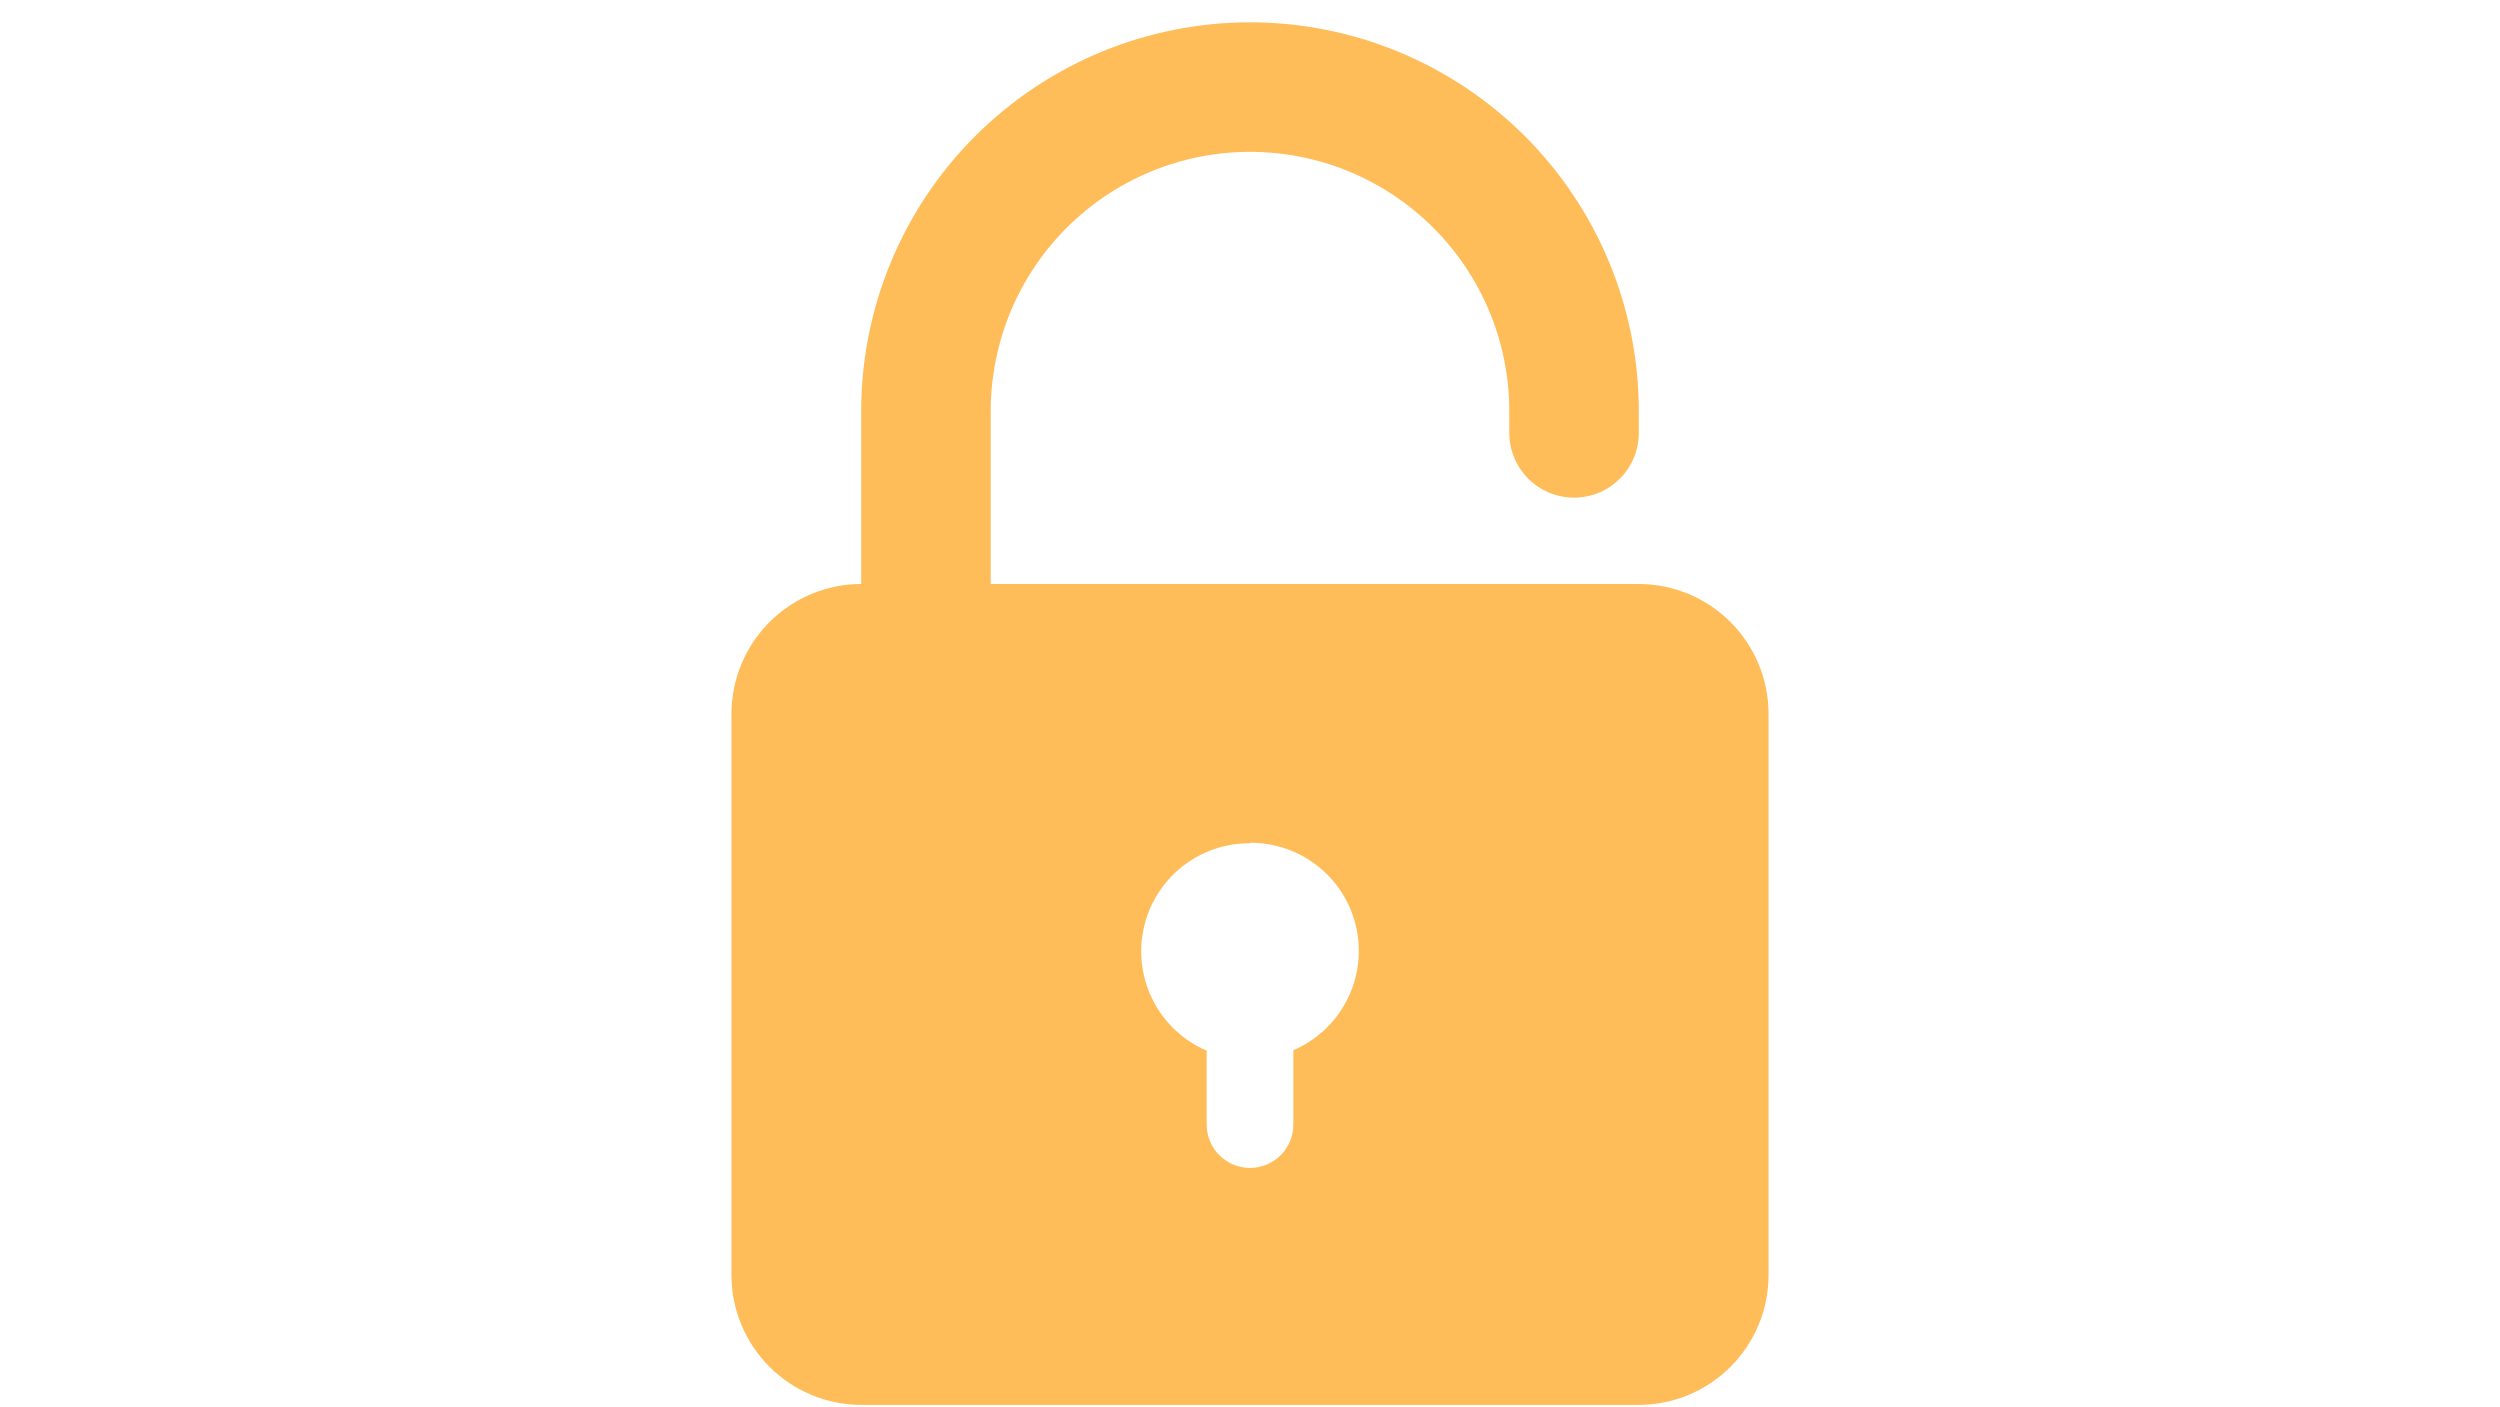
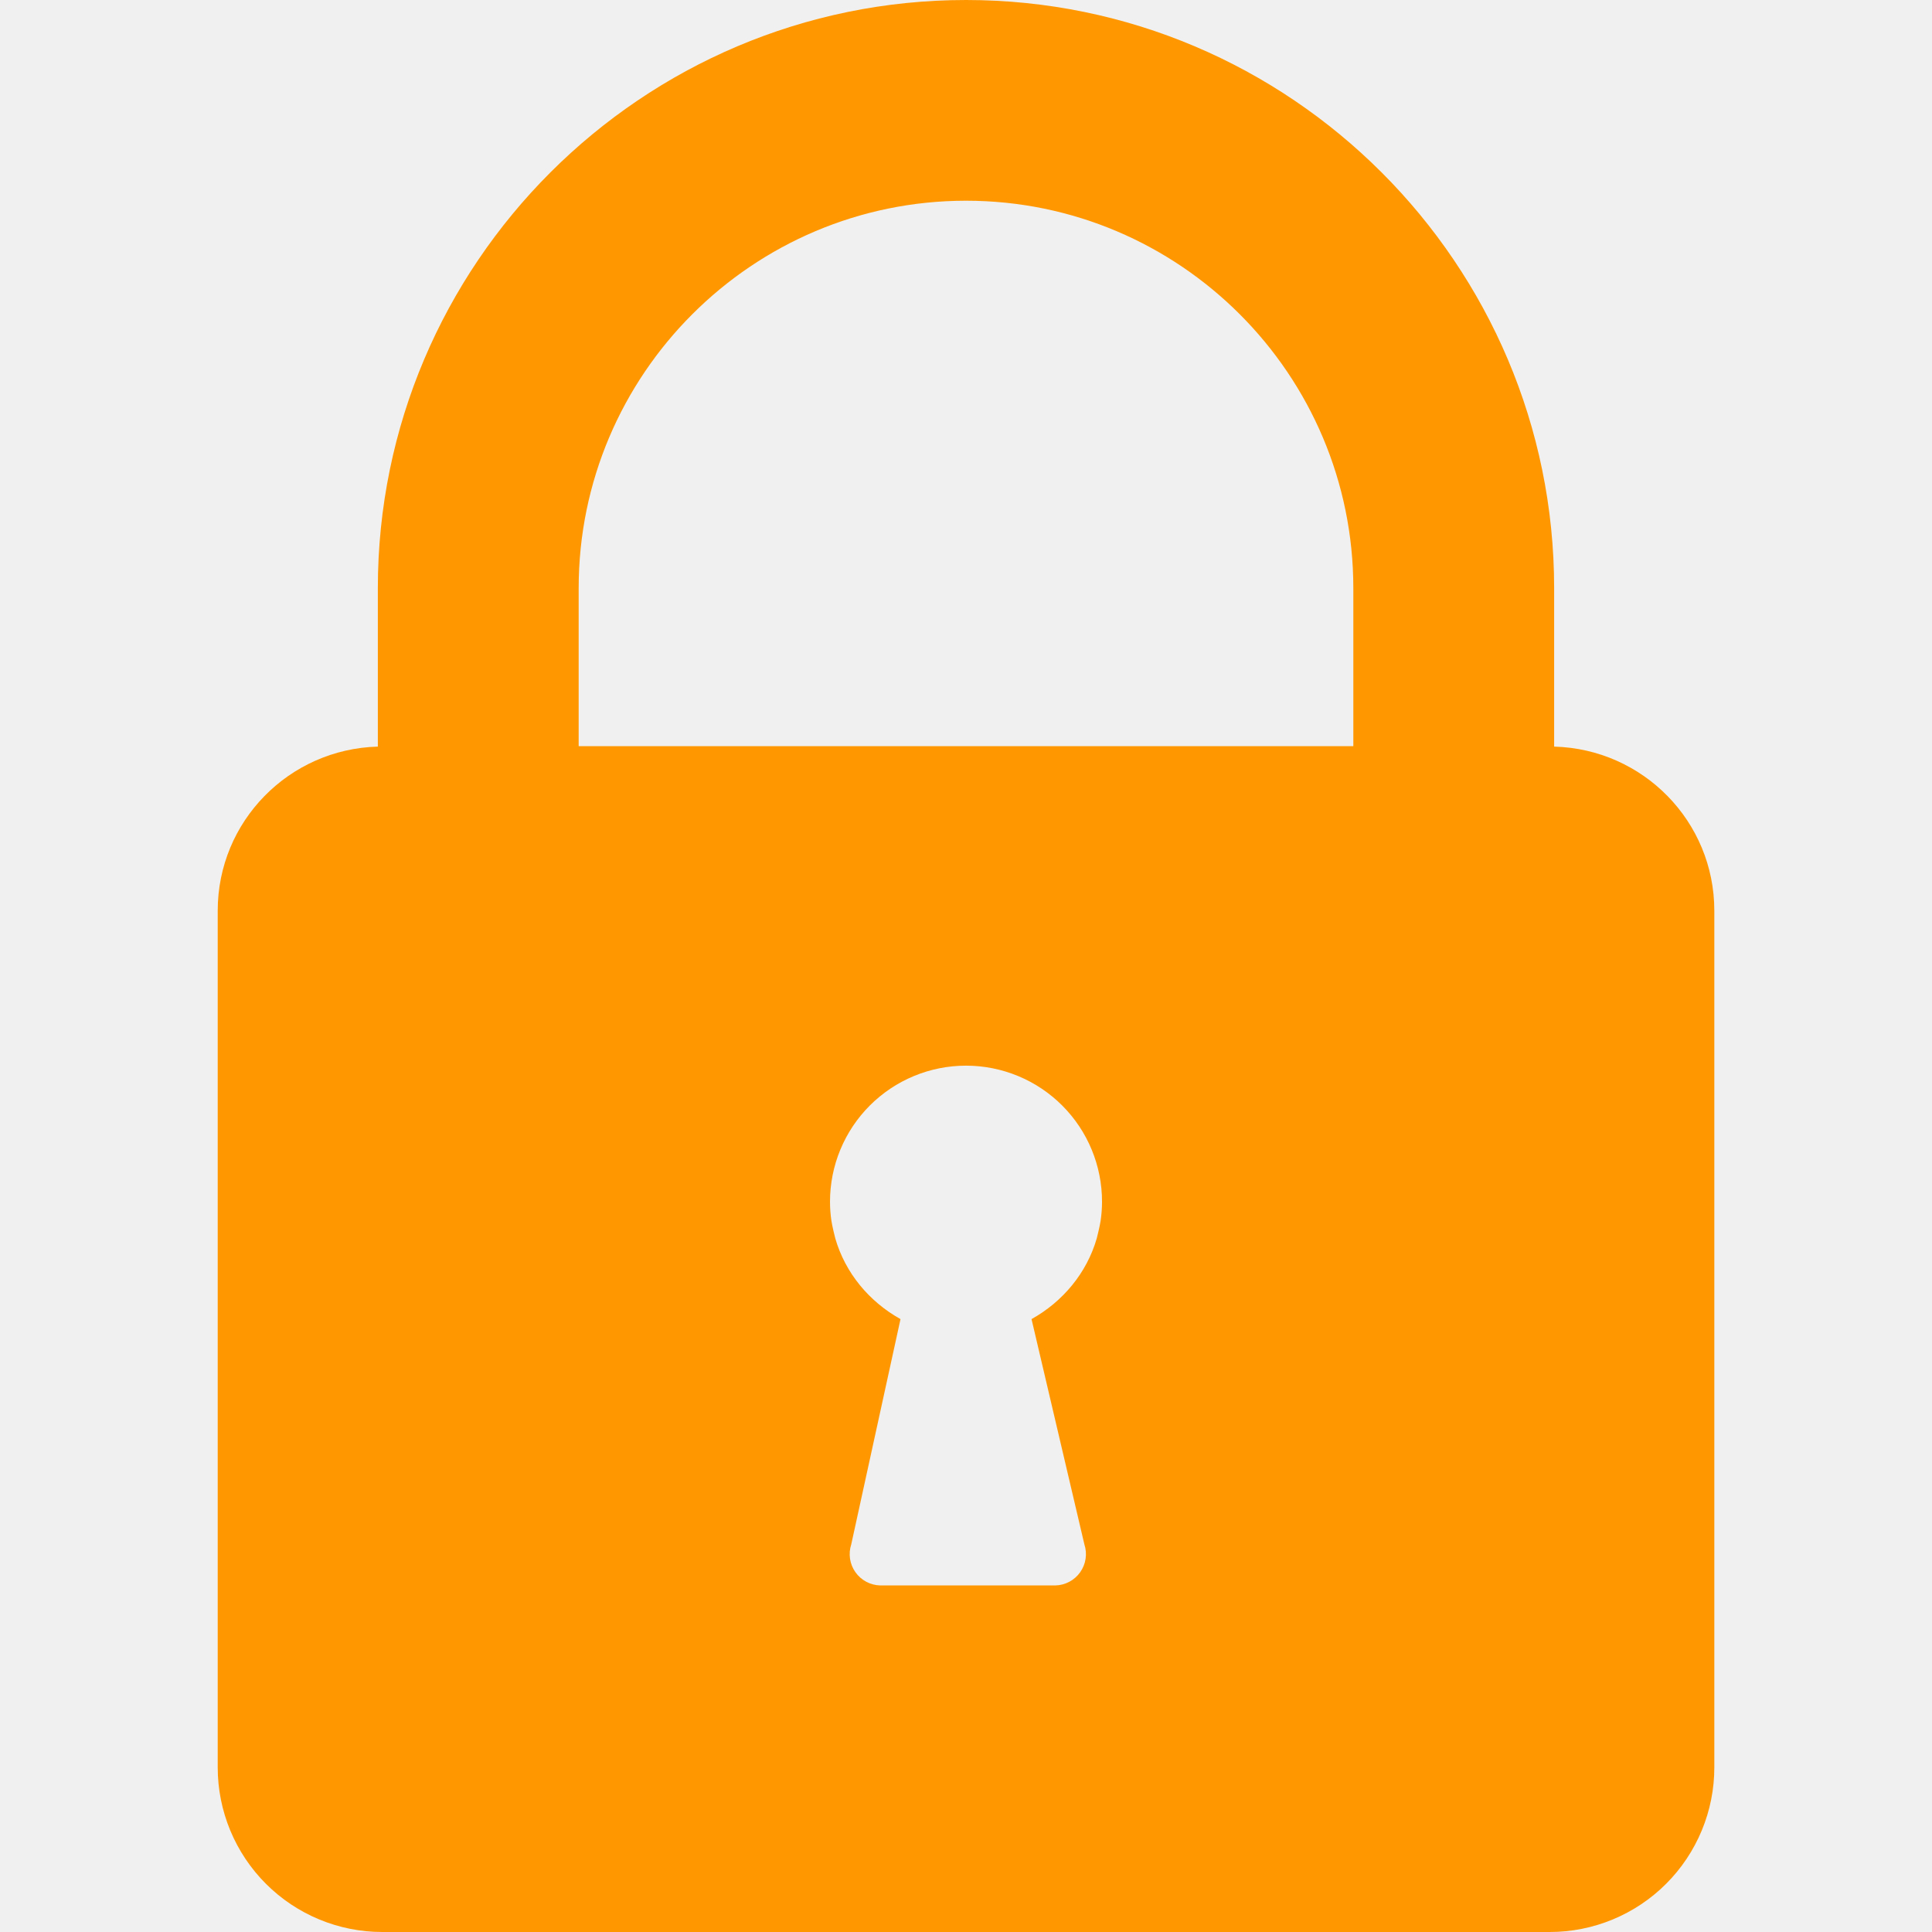
- <svg xmlns="http://www.w3.org/2000/svg" width="1920" zoomAndPan="magnify" viewBox="0 0 1440 810" height="1080" preserveAspectRatio="xMidYMid meet" version="1.0">
-   <defs>
-     <clipPath id="879b564e1b">
-       <path d="M 421.312 12 L 1019 12 L 1019 810 L 421.312 810 Z M 421.312 12 " clip-rule="nonzero" />
-     </clipPath>
-   </defs>
-   <rect x="-144" width="1728" fill="#ffffff" y="-81" height="972" fill-opacity="1" />
-   <rect x="-144" width="1728" fill="#ffffff" y="-81" height="972" fill-opacity="1" />
-   <g clip-path="url(#879b564e1b)">
-     <path fill="#ffbd59" d="M 570.656 336.367 L 944.082 336.367 C 945.301 336.371 946.52 336.406 947.738 336.469 C 948.957 336.535 950.172 336.629 951.387 336.75 C 952.602 336.875 953.809 337.027 955.016 337.211 C 956.223 337.395 957.422 337.605 958.617 337.844 C 959.812 338.086 961.004 338.355 962.188 338.656 C 963.367 338.957 964.543 339.285 965.711 339.641 C 966.875 339.996 968.031 340.383 969.18 340.793 C 970.328 341.207 971.465 341.648 972.59 342.117 C 973.719 342.586 974.832 343.082 975.934 343.605 C 977.035 344.129 978.125 344.68 979.199 345.254 C 980.273 345.832 981.332 346.434 982.379 347.062 C 983.426 347.691 984.453 348.344 985.469 349.023 C 986.48 349.703 987.477 350.406 988.457 351.133 C 989.438 351.859 990.398 352.609 991.34 353.383 C 992.281 354.156 993.207 354.953 994.109 355.773 C 995.012 356.594 995.895 357.434 996.758 358.297 C 997.621 359.16 998.461 360.043 999.281 360.945 C 1000.102 361.852 1000.898 362.773 1001.672 363.715 C 1002.445 364.66 1003.195 365.621 1003.926 366.598 C 1004.652 367.578 1005.355 368.574 1006.031 369.586 C 1006.711 370.602 1007.363 371.633 1007.992 372.676 C 1008.621 373.723 1009.223 374.781 1009.801 375.855 C 1010.375 376.934 1010.926 378.02 1011.449 379.121 C 1011.973 380.223 1012.469 381.34 1012.938 382.465 C 1013.406 383.59 1013.848 384.727 1014.262 385.875 C 1014.676 387.023 1015.059 388.18 1015.414 389.348 C 1015.773 390.512 1016.102 391.688 1016.398 392.871 C 1016.699 394.051 1016.969 395.242 1017.211 396.438 C 1017.453 397.633 1017.664 398.836 1017.844 400.039 C 1018.027 401.246 1018.18 402.457 1018.305 403.668 C 1018.43 404.883 1018.52 406.098 1018.586 407.316 C 1018.648 408.535 1018.684 409.754 1018.688 410.973 L 1018.688 734.617 C 1018.684 735.84 1018.648 737.059 1018.586 738.281 C 1018.52 739.5 1018.426 740.715 1018.305 741.93 C 1018.18 743.145 1018.027 744.355 1017.844 745.562 C 1017.66 746.773 1017.449 747.973 1017.207 749.172 C 1016.965 750.367 1016.695 751.559 1016.395 752.742 C 1016.094 753.926 1015.766 755.102 1015.41 756.27 C 1015.051 757.438 1014.664 758.594 1014.25 759.746 C 1013.836 760.895 1013.395 762.031 1012.926 763.156 C 1012.457 764.285 1011.957 765.398 1011.434 766.504 C 1010.91 767.605 1010.359 768.695 1009.781 769.77 C 1009.203 770.848 1008.598 771.91 1007.969 772.953 C 1007.34 774 1006.684 775.031 1006.004 776.047 C 1005.324 777.059 1004.621 778.059 1003.891 779.035 C 1003.164 780.016 1002.41 780.977 1001.637 781.922 C 1000.859 782.863 1000.062 783.789 999.238 784.691 C 998.418 785.594 997.574 786.48 996.711 787.344 C 995.848 788.203 994.961 789.047 994.059 789.863 C 993.152 790.684 992.227 791.48 991.281 792.254 C 990.34 793.031 989.375 793.781 988.395 794.508 C 987.414 795.234 986.414 795.938 985.398 796.617 C 984.383 797.293 983.352 797.945 982.305 798.574 C 981.258 799.203 980.195 799.805 979.117 800.379 C 978.043 800.957 976.949 801.504 975.848 802.027 C 974.742 802.551 973.629 803.043 972.5 803.512 C 971.371 803.98 970.234 804.422 969.082 804.832 C 967.934 805.246 966.773 805.629 965.605 805.984 C 964.438 806.34 963.262 806.664 962.078 806.965 C 960.895 807.262 959.703 807.531 958.504 807.77 C 957.309 808.008 956.105 808.219 954.898 808.398 C 953.688 808.582 952.477 808.73 951.262 808.852 C 950.047 808.973 948.832 809.066 947.609 809.129 C 946.391 809.191 945.172 809.223 943.949 809.223 L 496.051 809.223 C 494.828 809.223 493.609 809.191 492.391 809.129 C 491.172 809.066 489.953 808.973 488.738 808.852 C 487.523 808.73 486.312 808.582 485.102 808.398 C 483.895 808.219 482.691 808.008 481.496 807.77 C 480.297 807.531 479.105 807.262 477.922 806.965 C 476.738 806.664 475.562 806.34 474.395 805.984 C 473.227 805.629 472.066 805.246 470.918 804.832 C 469.766 804.422 468.629 803.98 467.5 803.512 C 466.371 803.043 465.258 802.551 464.152 802.027 C 463.051 801.504 461.957 800.957 460.883 800.379 C 459.805 799.805 458.742 799.203 457.695 798.574 C 456.648 797.945 455.617 797.293 454.602 796.617 C 453.586 795.938 452.586 795.234 451.605 794.508 C 450.625 793.781 449.66 793.031 448.719 792.254 C 447.773 791.48 446.848 790.684 445.941 789.863 C 445.039 789.047 444.152 788.203 443.289 787.344 C 442.426 786.48 441.582 785.594 440.762 784.691 C 439.938 783.789 439.141 782.863 438.363 781.922 C 437.59 780.977 436.836 780.016 436.109 779.035 C 435.379 778.059 434.676 777.059 433.996 776.047 C 433.316 775.031 432.66 774 432.031 772.953 C 431.402 771.91 430.797 770.848 430.219 769.77 C 429.641 768.695 429.09 767.605 428.566 766.504 C 428.043 765.398 427.543 764.285 427.074 763.156 C 426.605 762.031 426.164 760.895 425.75 759.746 C 425.336 758.594 424.949 757.438 424.59 756.27 C 424.234 755.102 423.906 753.926 423.605 752.742 C 423.305 751.559 423.035 750.367 422.793 749.172 C 422.551 747.973 422.34 746.773 422.156 745.562 C 421.973 744.355 421.82 743.145 421.695 741.93 C 421.574 740.715 421.48 739.5 421.414 738.277 C 421.352 737.059 421.316 735.84 421.312 734.617 L 421.312 410.973 C 421.316 409.754 421.352 408.531 421.414 407.312 C 421.48 406.094 421.574 404.875 421.695 403.66 C 421.82 402.445 421.973 401.234 422.156 400.027 C 422.34 398.82 422.551 397.617 422.793 396.422 C 423.035 395.223 423.305 394.035 423.605 392.852 C 423.906 391.668 424.234 390.492 424.59 389.324 C 424.949 388.156 425.336 386.996 425.75 385.848 C 426.164 384.699 426.605 383.562 427.074 382.434 C 427.543 381.309 428.043 380.191 428.566 379.09 C 429.09 377.984 429.641 376.898 430.219 375.82 C 430.797 374.746 431.402 373.684 432.031 372.637 C 432.66 371.59 433.316 370.562 433.996 369.547 C 434.676 368.531 435.379 367.535 436.109 366.555 C 436.836 365.574 437.59 364.613 438.363 363.672 C 439.141 362.727 439.938 361.805 440.762 360.902 C 441.582 359.996 442.426 359.113 443.289 358.25 C 444.152 357.387 445.039 356.547 445.941 355.727 C 446.848 354.906 447.773 354.109 448.719 353.336 C 449.66 352.562 450.625 351.812 451.605 351.086 C 452.586 350.359 453.586 349.656 454.602 348.977 C 455.617 348.297 456.648 347.645 457.695 347.02 C 458.742 346.391 459.805 345.789 460.883 345.211 C 461.957 344.637 463.051 344.086 464.152 343.566 C 465.258 343.043 466.371 342.547 467.5 342.078 C 468.629 341.613 469.77 341.172 470.918 340.762 C 472.066 340.348 473.227 339.965 474.395 339.609 C 475.562 339.254 476.738 338.926 477.922 338.629 C 479.105 338.332 480.297 338.062 481.496 337.824 C 482.691 337.582 483.895 337.375 485.102 337.191 C 486.312 337.012 487.523 336.859 488.738 336.738 C 489.953 336.617 491.172 336.527 492.391 336.465 C 493.609 336.402 494.828 336.371 496.051 336.367 L 496.051 236.805 C 496.051 233.141 496.141 229.477 496.32 225.816 C 496.5 222.156 496.77 218.504 497.129 214.855 C 497.488 211.207 497.938 207.57 498.477 203.945 C 499.012 200.32 499.641 196.711 500.355 193.117 C 501.07 189.52 501.871 185.945 502.762 182.391 C 503.652 178.836 504.629 175.305 505.695 171.797 C 506.758 168.289 507.906 164.809 509.141 161.359 C 510.375 157.91 511.695 154.488 513.098 151.105 C 514.5 147.719 515.984 144.367 517.551 141.055 C 519.121 137.742 520.766 134.469 522.496 131.238 C 524.223 128.004 526.027 124.816 527.914 121.672 C 529.797 118.527 531.758 115.434 533.793 112.387 C 535.828 109.34 537.938 106.344 540.121 103.398 C 542.305 100.457 544.559 97.566 546.887 94.734 C 549.211 91.902 551.602 89.125 554.066 86.41 C 556.527 83.695 559.051 81.043 561.645 78.449 C 564.234 75.859 566.891 73.332 569.605 70.871 C 572.32 68.41 575.094 66.016 577.93 63.691 C 580.762 61.367 583.648 59.109 586.594 56.93 C 589.539 54.746 592.531 52.637 595.582 50.598 C 598.629 48.562 601.723 46.602 604.867 44.719 C 608.012 42.832 611.199 41.027 614.43 39.301 C 617.664 37.574 620.938 35.926 624.25 34.359 C 627.562 32.789 630.914 31.305 634.297 29.902 C 637.684 28.5 641.102 27.184 644.555 25.949 C 648.004 24.715 651.484 23.562 654.992 22.5 C 658.5 21.438 662.031 20.457 665.586 19.566 C 669.141 18.676 672.715 17.875 676.309 17.16 C 679.906 16.445 683.516 15.816 687.141 15.281 C 690.766 14.742 694.402 14.293 698.051 13.934 C 701.695 13.574 705.352 13.305 709.012 13.125 C 712.672 12.945 716.336 12.855 720 12.855 C 723.664 12.855 727.328 12.945 730.988 13.125 C 734.648 13.305 738.305 13.574 741.949 13.934 C 745.598 14.293 749.234 14.742 752.859 15.281 C 756.484 15.816 760.094 16.445 763.691 17.16 C 767.285 17.875 770.859 18.676 774.414 19.566 C 777.969 20.457 781.5 21.438 785.008 22.5 C 788.516 23.562 791.996 24.715 795.445 25.949 C 798.898 27.184 802.316 28.5 805.703 29.902 C 809.086 31.305 812.438 32.789 815.75 34.359 C 819.062 35.926 822.336 37.574 825.57 39.301 C 828.801 41.027 831.988 42.832 835.133 44.719 C 838.277 46.602 841.371 48.562 844.418 50.598 C 847.469 52.637 850.461 54.746 853.406 56.93 C 856.352 59.109 859.238 61.367 862.07 63.691 C 864.906 66.016 867.68 68.41 870.395 70.871 C 873.109 73.332 875.766 75.859 878.355 78.449 C 880.949 81.043 883.473 83.695 885.934 86.41 C 888.398 89.125 890.789 91.902 893.113 94.734 C 895.441 97.566 897.695 100.457 899.879 103.398 C 902.062 106.344 904.172 109.34 906.207 112.387 C 908.242 115.434 910.203 118.527 912.086 121.672 C 913.973 124.816 915.777 128.004 917.504 131.238 C 919.234 134.469 920.879 137.742 922.449 141.055 C 924.016 144.367 925.5 147.719 926.902 151.105 C 928.305 154.488 929.625 157.91 930.859 161.359 C 932.094 164.809 933.242 168.289 934.305 171.797 C 935.371 175.305 936.348 178.836 937.238 182.391 C 938.129 185.945 938.93 189.52 939.645 193.117 C 940.359 196.711 940.988 200.32 941.523 203.945 C 942.062 207.57 942.512 211.207 942.871 214.855 C 943.23 218.504 943.5 222.156 943.68 225.816 C 943.859 229.477 943.949 233.141 943.949 236.805 L 943.949 249.285 C 943.949 250.508 943.895 251.727 943.773 252.945 C 943.656 254.16 943.48 255.371 943.242 256.57 C 943.004 257.77 942.711 258.953 942.355 260.125 C 942 261.293 941.59 262.445 941.125 263.574 C 940.656 264.707 940.137 265.809 939.562 266.891 C 938.984 267.969 938.359 269.016 937.68 270.035 C 937.004 271.051 936.277 272.031 935.5 272.977 C 934.727 273.926 933.906 274.828 933.043 275.695 C 932.18 276.559 931.273 277.379 930.328 278.156 C 929.383 278.934 928.402 279.66 927.387 280.34 C 926.371 281.02 925.324 281.648 924.246 282.227 C 923.168 282.805 922.062 283.324 920.934 283.793 C 919.805 284.262 918.656 284.676 917.484 285.031 C 916.312 285.383 915.129 285.684 913.93 285.922 C 912.73 286.16 911.523 286.34 910.305 286.457 C 909.09 286.578 907.871 286.637 906.648 286.637 C 905.422 286.637 904.203 286.578 902.988 286.457 C 901.77 286.34 900.562 286.16 899.363 285.922 C 898.164 285.684 896.98 285.387 895.809 285.031 C 894.641 284.676 893.488 284.262 892.359 283.793 C 891.23 283.324 890.125 282.805 889.047 282.227 C 887.969 281.648 886.922 281.02 885.906 280.34 C 884.891 279.66 883.91 278.934 882.965 278.156 C 882.02 277.379 881.117 276.559 880.25 275.695 C 879.387 274.828 878.566 273.926 877.793 272.977 C 877.02 272.031 876.293 271.051 875.613 270.035 C 874.934 269.016 874.309 267.969 873.73 266.891 C 873.156 265.809 872.637 264.707 872.168 263.574 C 871.703 262.445 871.293 261.293 870.938 260.125 C 870.586 258.953 870.289 257.77 870.051 256.57 C 869.816 255.371 869.637 254.16 869.52 252.945 C 869.402 251.727 869.344 250.508 869.344 249.285 L 869.344 236.805 C 869.344 234.363 869.285 231.918 869.164 229.477 C 869.043 227.035 868.863 224.602 868.625 222.168 C 868.387 219.734 868.086 217.309 867.727 214.891 C 867.367 212.477 866.949 210.066 866.473 207.672 C 865.996 205.273 865.461 202.891 864.867 200.52 C 864.273 198.148 863.621 195.793 862.914 193.453 C 862.203 191.113 861.438 188.793 860.613 186.492 C 859.789 184.191 858.91 181.914 857.977 179.656 C 857.039 177.395 856.051 175.164 855.004 172.953 C 853.961 170.742 852.863 168.562 851.711 166.406 C 850.559 164.25 849.352 162.125 848.098 160.027 C 846.84 157.93 845.531 155.867 844.176 153.836 C 842.816 151.801 841.41 149.805 839.953 147.84 C 838.496 145.879 836.996 143.953 835.445 142.062 C 833.895 140.172 832.297 138.324 830.656 136.512 C 829.016 134.703 827.332 132.934 825.602 131.203 C 823.875 129.477 822.105 127.789 820.293 126.148 C 818.48 124.508 816.633 122.91 814.742 121.363 C 812.852 119.812 810.926 118.309 808.965 116.852 C 807 115.395 805.004 113.988 802.973 112.633 C 800.938 111.273 798.875 109.965 796.777 108.711 C 794.68 107.453 792.555 106.25 790.398 105.098 C 788.246 103.945 786.062 102.844 783.852 101.801 C 781.645 100.754 779.41 99.766 777.152 98.832 C 774.895 97.895 772.613 97.016 770.312 96.191 C 768.012 95.367 765.691 94.602 763.352 93.895 C 761.012 93.184 758.66 92.531 756.289 91.938 C 753.918 91.344 751.531 90.809 749.137 90.332 C 746.738 89.855 744.332 89.438 741.914 89.078 C 739.496 88.719 737.07 88.422 734.637 88.18 C 732.207 87.941 729.77 87.762 727.328 87.641 C 724.887 87.523 722.445 87.461 720 87.461 C 717.555 87.461 715.113 87.523 712.672 87.641 C 710.23 87.762 707.793 87.941 705.363 88.18 C 702.93 88.422 700.504 88.719 698.086 89.078 C 695.668 89.438 693.262 89.855 690.863 90.332 C 688.469 90.809 686.082 91.344 683.711 91.938 C 681.34 92.531 678.988 93.184 676.648 93.895 C 674.309 94.602 671.988 95.367 669.688 96.191 C 667.387 97.016 665.105 97.895 662.848 98.832 C 660.59 99.766 658.355 100.754 656.148 101.801 C 653.938 102.844 651.754 103.945 649.602 105.098 C 647.445 106.25 645.316 107.453 643.223 108.711 C 641.125 109.965 639.062 111.273 637.027 112.633 C 634.996 113.988 633 115.395 631.035 116.852 C 629.074 118.309 627.148 119.812 625.258 121.363 C 623.367 122.91 621.52 124.508 619.707 126.148 C 617.895 127.789 616.125 129.477 614.398 131.203 C 612.668 132.934 610.984 134.703 609.344 136.512 C 607.703 138.324 606.105 140.172 604.555 142.062 C 603.004 143.953 601.5 145.879 600.047 147.84 C 598.59 149.805 597.184 151.801 595.824 153.836 C 594.469 155.867 593.16 157.93 591.902 160.027 C 590.648 162.125 589.441 164.25 588.289 166.406 C 587.137 168.562 586.039 170.742 584.996 172.953 C 583.949 175.164 582.961 177.395 582.023 179.656 C 581.09 181.914 580.211 184.191 579.387 186.492 C 578.562 188.793 577.797 191.113 577.086 193.453 C 576.379 195.793 575.727 198.148 575.133 200.52 C 574.539 202.891 574.004 205.273 573.527 207.672 C 573.051 210.066 572.633 212.477 572.273 214.891 C 571.914 217.309 571.613 219.734 571.375 222.168 C 571.137 224.602 570.957 227.035 570.836 229.477 C 570.715 231.918 570.656 234.363 570.656 236.805 Z M 720 485.711 C 718.219 485.699 716.441 485.766 714.668 485.906 C 712.895 486.047 711.129 486.262 709.375 486.555 C 707.617 486.848 705.879 487.215 704.152 487.656 C 702.43 488.098 700.727 488.609 699.047 489.199 C 697.367 489.785 695.715 490.441 694.09 491.172 C 692.465 491.902 690.875 492.699 689.32 493.562 C 687.766 494.43 686.25 495.359 684.773 496.355 C 683.297 497.352 681.867 498.406 680.484 499.523 C 679.098 500.645 677.762 501.82 676.48 503.051 C 675.195 504.285 673.965 505.57 672.793 506.906 C 671.617 508.246 670.504 509.629 669.449 511.062 C 668.395 512.496 667.402 513.973 666.473 515.492 C 665.543 517.012 664.684 518.566 663.887 520.16 C 663.094 521.75 662.367 523.375 661.711 525.031 C 661.055 526.684 660.473 528.363 659.961 530.07 C 659.449 531.773 659.008 533.496 658.645 535.238 C 658.281 536.98 657.992 538.738 657.781 540.504 C 657.566 542.27 657.43 544.043 657.367 545.824 C 657.305 547.602 657.32 549.379 657.41 551.156 C 657.504 552.938 657.668 554.707 657.914 556.469 C 658.156 558.234 658.473 559.984 658.867 561.719 C 659.262 563.453 659.727 565.172 660.266 566.867 C 660.809 568.562 661.418 570.23 662.102 571.875 C 662.785 573.52 663.539 575.129 664.359 576.711 C 665.18 578.289 666.07 579.828 667.023 581.332 C 667.977 582.836 668.992 584.293 670.074 585.711 C 671.152 587.125 672.289 588.492 673.484 589.812 C 674.68 591.129 675.934 592.395 677.238 593.605 C 678.543 594.816 679.895 595.969 681.297 597.062 C 682.703 598.156 684.148 599.191 685.641 600.16 C 687.133 601.133 688.664 602.035 690.234 602.875 C 691.805 603.715 693.406 604.484 695.043 605.188 L 695.043 647.801 C 695.043 648.617 695.086 649.43 695.168 650.242 C 695.246 651.055 695.367 651.863 695.527 652.664 C 695.688 653.465 695.887 654.254 696.125 655.035 C 696.363 655.816 696.641 656.586 696.953 657.34 C 697.266 658.094 697.617 658.832 698 659.551 C 698.387 660.27 698.805 660.969 699.262 661.648 C 699.715 662.328 700.203 662.98 700.719 663.613 C 701.238 664.242 701.785 664.848 702.363 665.426 C 702.941 666 703.547 666.551 704.18 667.066 C 704.812 667.586 705.465 668.07 706.145 668.523 C 706.824 668.977 707.523 669.395 708.246 669.781 C 708.965 670.164 709.703 670.512 710.457 670.824 C 711.211 671.137 711.98 671.414 712.762 671.648 C 713.543 671.887 714.336 672.086 715.137 672.242 C 715.938 672.402 716.742 672.523 717.555 672.602 C 718.367 672.684 719.184 672.723 720 672.723 C 720.816 672.723 721.633 672.684 722.445 672.602 C 723.258 672.523 724.062 672.402 724.863 672.242 C 725.664 672.086 726.457 671.887 727.238 671.648 C 728.02 671.414 728.789 671.137 729.543 670.824 C 730.297 670.512 731.035 670.164 731.754 669.781 C 732.477 669.395 733.176 668.977 733.855 668.523 C 734.535 668.07 735.188 667.586 735.82 667.066 C 736.453 666.551 737.059 666 737.637 665.426 C 738.215 664.848 738.762 664.242 739.281 663.613 C 739.797 662.98 740.285 662.328 740.738 661.648 C 741.191 660.969 741.613 660.27 742 659.551 C 742.383 658.832 742.734 658.094 743.047 657.34 C 743.359 656.586 743.637 655.816 743.875 655.035 C 744.113 654.254 744.312 653.465 744.473 652.664 C 744.633 651.863 744.754 651.055 744.832 650.242 C 744.914 649.43 744.957 648.617 744.957 647.801 L 744.957 604.922 C 746.594 604.219 748.195 603.449 749.766 602.609 C 751.336 601.77 752.867 600.867 754.359 599.895 C 755.852 598.926 757.297 597.891 758.703 596.797 C 760.105 595.703 761.461 594.551 762.766 593.34 C 764.07 592.129 765.32 590.863 766.516 589.547 C 767.711 588.227 768.848 586.859 769.93 585.445 C 771.008 584.027 772.023 582.57 772.977 581.066 C 773.93 579.562 774.82 578.023 775.641 576.445 C 776.461 574.867 777.215 573.254 777.898 571.609 C 778.582 569.969 779.191 568.297 779.734 566.602 C 780.273 564.906 780.738 563.188 781.133 561.453 C 781.527 559.719 781.844 557.969 782.086 556.203 C 782.332 554.441 782.496 552.672 782.59 550.895 C 782.68 549.113 782.695 547.336 782.633 545.559 C 782.57 543.777 782.434 542.004 782.223 540.238 C 782.008 538.473 781.719 536.715 781.355 534.973 C 780.992 533.23 780.555 531.508 780.043 529.805 C 779.527 528.098 778.945 526.418 778.289 524.766 C 777.633 523.109 776.91 521.484 776.113 519.895 C 775.316 518.301 774.457 516.746 773.527 515.227 C 772.598 513.707 771.605 512.23 770.551 510.797 C 769.496 509.363 768.383 507.98 767.207 506.641 C 766.035 505.305 764.805 504.02 763.52 502.785 C 762.238 501.555 760.902 500.379 759.516 499.258 C 758.133 498.141 756.703 497.086 755.227 496.09 C 753.75 495.094 752.234 494.164 750.68 493.297 C 749.125 492.434 747.535 491.637 745.91 490.906 C 744.285 490.18 742.633 489.52 740.953 488.934 C 739.273 488.344 737.57 487.832 735.848 487.391 C 734.121 486.949 732.383 486.582 730.625 486.289 C 728.871 485.996 727.105 485.781 725.332 485.641 C 723.559 485.5 721.781 485.434 720 485.445 Z M 720 485.711 " fill-opacity="1" fill-rule="evenodd" />
-   </g>
+ <svg xmlns="http://www.w3.org/2000/svg" width="1920" zoomAndPan="magnify" viewBox="0 0 1440 1440" height="1920" preserveAspectRatio="xMidYMid meet" version="1.0">
+   <path fill="#ff9800" d="M 1158.367 556.48 L 1158.367 438.34 C 1158.367 196.688 961.691 0 720.039 0 C 478.391 0 281.621 196.637 281.621 438.34 L 281.621 556.48 C 215.445 558.273 162.273 612.188 162.273 678.801 L 162.273 1317.332 C 162.273 1319.34 162.32 1321.348 162.418 1323.352 C 162.52 1325.355 162.664 1327.355 162.863 1329.355 C 163.059 1331.352 163.305 1333.344 163.598 1335.328 C 163.895 1337.316 164.234 1339.293 164.629 1341.262 C 165.02 1343.23 165.457 1345.188 165.945 1347.137 C 166.434 1349.082 166.969 1351.016 167.551 1352.938 C 168.133 1354.859 168.762 1356.766 169.438 1358.656 C 170.113 1360.543 170.836 1362.418 171.605 1364.273 C 172.375 1366.125 173.188 1367.961 174.043 1369.777 C 174.902 1371.59 175.805 1373.383 176.75 1375.152 C 177.695 1376.926 178.688 1378.672 179.719 1380.391 C 180.75 1382.113 181.824 1383.809 182.938 1385.48 C 184.055 1387.148 185.207 1388.789 186.406 1390.402 C 187.602 1392.012 188.836 1393.598 190.109 1395.148 C 191.383 1396.699 192.691 1398.219 194.039 1399.707 C 195.387 1401.195 196.773 1402.648 198.191 1404.066 C 199.609 1405.488 201.062 1406.871 202.551 1408.219 C 204.039 1409.566 205.559 1410.879 207.109 1412.152 C 208.66 1413.426 210.242 1414.66 211.855 1415.855 C 213.469 1417.051 215.109 1418.207 216.777 1419.324 C 218.445 1420.438 220.141 1421.512 221.863 1422.543 C 223.586 1423.574 225.332 1424.566 227.102 1425.512 C 228.871 1426.457 230.664 1427.359 232.477 1428.219 C 234.293 1429.078 236.129 1429.891 237.98 1430.66 C 239.836 1431.426 241.707 1432.148 243.598 1432.828 C 245.488 1433.504 247.395 1434.133 249.316 1434.715 C 251.234 1435.297 253.168 1435.832 255.117 1436.32 C 257.062 1436.809 259.023 1437.25 260.992 1437.641 C 262.961 1438.031 264.938 1438.375 266.922 1438.672 C 268.906 1438.965 270.898 1439.211 272.898 1439.41 C 274.895 1439.605 276.895 1439.754 278.902 1439.852 C 280.906 1439.949 282.914 1440 284.918 1440 L 1155.09 1440 C 1157.098 1440 1159.105 1439.949 1161.109 1439.852 C 1163.113 1439.754 1165.113 1439.605 1167.113 1439.41 C 1169.109 1439.211 1171.102 1438.969 1173.09 1438.672 C 1175.074 1438.379 1177.051 1438.035 1179.02 1437.645 C 1180.988 1437.25 1182.945 1436.812 1184.895 1436.324 C 1186.84 1435.836 1188.777 1435.301 1190.695 1434.719 C 1192.617 1434.137 1194.523 1433.508 1196.414 1432.828 C 1198.305 1432.152 1200.176 1431.43 1202.031 1430.664 C 1203.887 1429.895 1205.719 1429.082 1207.535 1428.223 C 1209.348 1427.367 1211.141 1426.465 1212.91 1425.516 C 1214.684 1424.57 1216.43 1423.582 1218.152 1422.551 C 1219.871 1421.52 1221.566 1420.445 1223.238 1419.328 C 1224.906 1418.215 1226.547 1417.059 1228.16 1415.863 C 1229.773 1414.668 1231.355 1413.434 1232.906 1412.16 C 1234.457 1410.887 1235.977 1409.574 1237.465 1408.227 C 1238.953 1406.879 1240.406 1405.496 1241.824 1404.074 C 1243.246 1402.656 1244.629 1401.203 1245.977 1399.715 C 1247.324 1398.227 1248.637 1396.707 1249.91 1395.156 C 1251.184 1393.605 1252.418 1392.023 1253.613 1390.41 C 1254.809 1388.797 1255.965 1387.156 1257.082 1385.488 C 1258.195 1383.82 1259.27 1382.125 1260.301 1380.402 C 1261.336 1378.68 1262.324 1376.934 1263.27 1375.164 C 1264.215 1373.395 1265.117 1371.602 1265.977 1369.785 C 1266.836 1367.973 1267.648 1366.137 1268.418 1364.281 C 1269.184 1362.426 1269.906 1360.555 1270.586 1358.664 C 1271.262 1356.773 1271.891 1354.871 1272.473 1352.949 C 1273.055 1351.027 1273.59 1349.094 1274.078 1347.145 C 1274.566 1345.199 1275.008 1343.242 1275.398 1341.273 C 1275.789 1339.305 1276.133 1337.324 1276.43 1335.34 C 1276.723 1333.355 1276.969 1331.363 1277.164 1329.363 C 1277.363 1327.367 1277.512 1325.367 1277.609 1323.359 C 1277.707 1321.355 1277.758 1319.352 1277.758 1317.344 L 1277.758 678.801 C 1277.758 612.18 1224.555 558.254 1158.367 556.48 Z M 820.344 909.824 C 819.801 913.629 817.672 922.305 817.473 922.965 C 809.984 948.914 792.09 970.219 768.844 983.18 L 808.223 1151.051 C 808.508 1151.914 808.738 1152.789 808.922 1153.68 C 809.105 1154.57 809.234 1155.469 809.309 1156.371 C 809.387 1157.277 809.41 1158.184 809.383 1159.094 C 809.355 1160 809.273 1160.906 809.137 1161.805 C 809.004 1162.703 808.816 1163.59 808.582 1164.465 C 808.344 1165.344 808.055 1166.203 807.715 1167.047 C 807.379 1167.891 806.992 1168.711 806.559 1169.508 C 806.121 1170.309 805.645 1171.078 805.117 1171.82 C 804.594 1172.562 804.031 1173.27 803.422 1173.945 C 802.816 1174.625 802.172 1175.262 801.488 1175.863 C 800.809 1176.465 800.094 1177.023 799.348 1177.539 C 798.602 1178.059 797.824 1178.531 797.023 1178.957 C 796.223 1179.383 795.398 1179.762 794.551 1180.094 C 793.703 1180.426 792.844 1180.707 791.965 1180.938 C 791.086 1181.168 790.195 1181.344 789.293 1181.473 C 788.395 1181.598 787.492 1181.672 786.582 1181.691 L 656.109 1181.691 C 655.203 1181.672 654.297 1181.598 653.398 1181.473 C 652.5 1181.344 651.609 1181.168 650.73 1180.938 C 649.852 1180.707 648.988 1180.426 648.141 1180.094 C 647.297 1179.766 646.473 1179.387 645.672 1178.957 C 644.867 1178.531 644.094 1178.059 643.348 1177.543 C 642.602 1177.023 641.887 1176.465 641.203 1175.863 C 640.523 1175.262 639.879 1174.625 639.273 1173.949 C 638.664 1173.27 638.102 1172.562 637.574 1171.82 C 637.051 1171.078 636.574 1170.309 636.141 1169.508 C 635.703 1168.711 635.32 1167.891 634.98 1167.047 C 634.641 1166.203 634.355 1165.344 634.117 1164.465 C 633.879 1163.59 633.695 1162.699 633.559 1161.801 C 633.426 1160.902 633.344 1160 633.316 1159.09 C 633.289 1158.184 633.312 1157.277 633.391 1156.371 C 633.469 1155.465 633.598 1154.57 633.781 1153.68 C 633.961 1152.789 634.195 1151.91 634.48 1151.051 L 671.184 983.18 C 647.93 970.219 630.035 948.914 622.559 922.965 C 622.359 922.305 620.219 913.629 619.676 909.824 C 618.984 905.141 618.641 900.43 618.637 895.691 C 618.637 894.031 618.676 892.375 618.754 890.715 C 618.836 889.059 618.957 887.402 619.121 885.754 C 619.281 884.102 619.484 882.453 619.727 880.812 C 619.969 879.172 620.254 877.535 620.578 875.91 C 620.898 874.281 621.262 872.664 621.664 871.051 C 622.066 869.441 622.512 867.844 622.992 866.254 C 623.473 864.668 623.992 863.094 624.551 861.527 C 625.109 859.965 625.707 858.418 626.34 856.887 C 626.977 855.352 627.648 853.836 628.355 852.336 C 629.066 850.836 629.812 849.352 630.594 847.887 C 631.375 846.426 632.191 844.98 633.043 843.559 C 633.898 842.133 634.785 840.73 635.707 839.352 C 636.629 837.973 637.582 836.617 638.57 835.281 C 639.559 833.949 640.578 832.641 641.633 831.359 C 642.684 830.074 643.77 828.82 644.883 827.59 C 645.996 826.359 647.141 825.156 648.312 823.984 C 649.488 822.809 650.688 821.664 651.918 820.551 C 653.148 819.438 654.402 818.352 655.684 817.301 C 656.969 816.246 658.277 815.227 659.609 814.238 C 660.941 813.25 662.297 812.293 663.676 811.371 C 665.055 810.449 666.457 809.562 667.883 808.707 C 669.305 807.855 670.746 807.035 672.211 806.254 C 673.676 805.473 675.156 804.727 676.656 804.016 C 678.156 803.305 679.672 802.633 681.207 802 C 682.738 801.363 684.289 800.766 685.852 800.207 C 687.41 799.648 688.988 799.125 690.574 798.645 C 692.164 798.164 693.762 797.719 695.371 797.316 C 696.98 796.914 698.602 796.551 700.227 796.227 C 701.855 795.902 703.488 795.617 705.133 795.375 C 706.773 795.133 708.418 794.93 710.07 794.766 C 711.723 794.602 713.379 794.48 715.035 794.398 C 716.691 794.32 718.352 794.277 720.012 794.277 C 721.668 794.277 723.328 794.32 724.984 794.398 C 726.645 794.48 728.297 794.602 729.949 794.766 C 731.602 794.93 733.246 795.133 734.887 795.375 C 736.531 795.617 738.164 795.902 739.793 796.227 C 741.418 796.551 743.039 796.914 744.648 797.316 C 746.258 797.719 747.855 798.164 749.445 798.645 C 751.031 799.129 752.609 799.648 754.172 800.207 C 755.734 800.766 757.281 801.363 758.812 802 C 760.348 802.633 761.863 803.305 763.363 804.016 C 764.863 804.727 766.344 805.473 767.809 806.254 C 769.273 807.035 770.715 807.855 772.137 808.707 C 773.562 809.562 774.965 810.449 776.344 811.371 C 777.723 812.293 779.078 813.25 780.41 814.238 C 781.746 815.227 783.051 816.246 784.336 817.301 C 785.617 818.352 786.875 819.438 788.102 820.551 C 789.332 821.664 790.535 822.809 791.707 823.984 C 792.879 825.156 794.023 826.359 795.137 827.59 C 796.25 828.82 797.336 830.074 798.387 831.359 C 799.441 832.641 800.461 833.949 801.449 835.281 C 802.438 836.617 803.391 837.973 804.312 839.352 C 805.234 840.73 806.121 842.133 806.977 843.559 C 807.828 844.98 808.645 846.426 809.426 847.891 C 810.207 849.352 810.953 850.836 811.664 852.336 C 812.371 853.836 813.043 855.352 813.68 856.887 C 814.312 858.418 814.91 859.965 815.469 861.531 C 816.027 863.094 816.547 864.668 817.027 866.254 C 817.512 867.844 817.953 869.441 818.355 871.051 C 818.758 872.664 819.121 874.281 819.441 875.91 C 819.766 877.535 820.051 879.172 820.293 880.812 C 820.535 882.453 820.738 884.102 820.898 885.754 C 821.062 887.406 821.184 889.059 821.266 890.715 C 821.344 892.375 821.387 894.031 821.383 895.691 C 821.379 900.43 821.035 905.141 820.344 909.824 Z M 1008.691 556.145 L 431.309 556.145 L 431.309 438.34 C 431.309 279.117 560.777 149.605 720.039 149.605 C 879.301 149.605 1008.691 279.117 1008.691 438.34 Z M 1008.691 556.145 " fill-opacity="1" fill-rule="nonzero" />
</svg>
